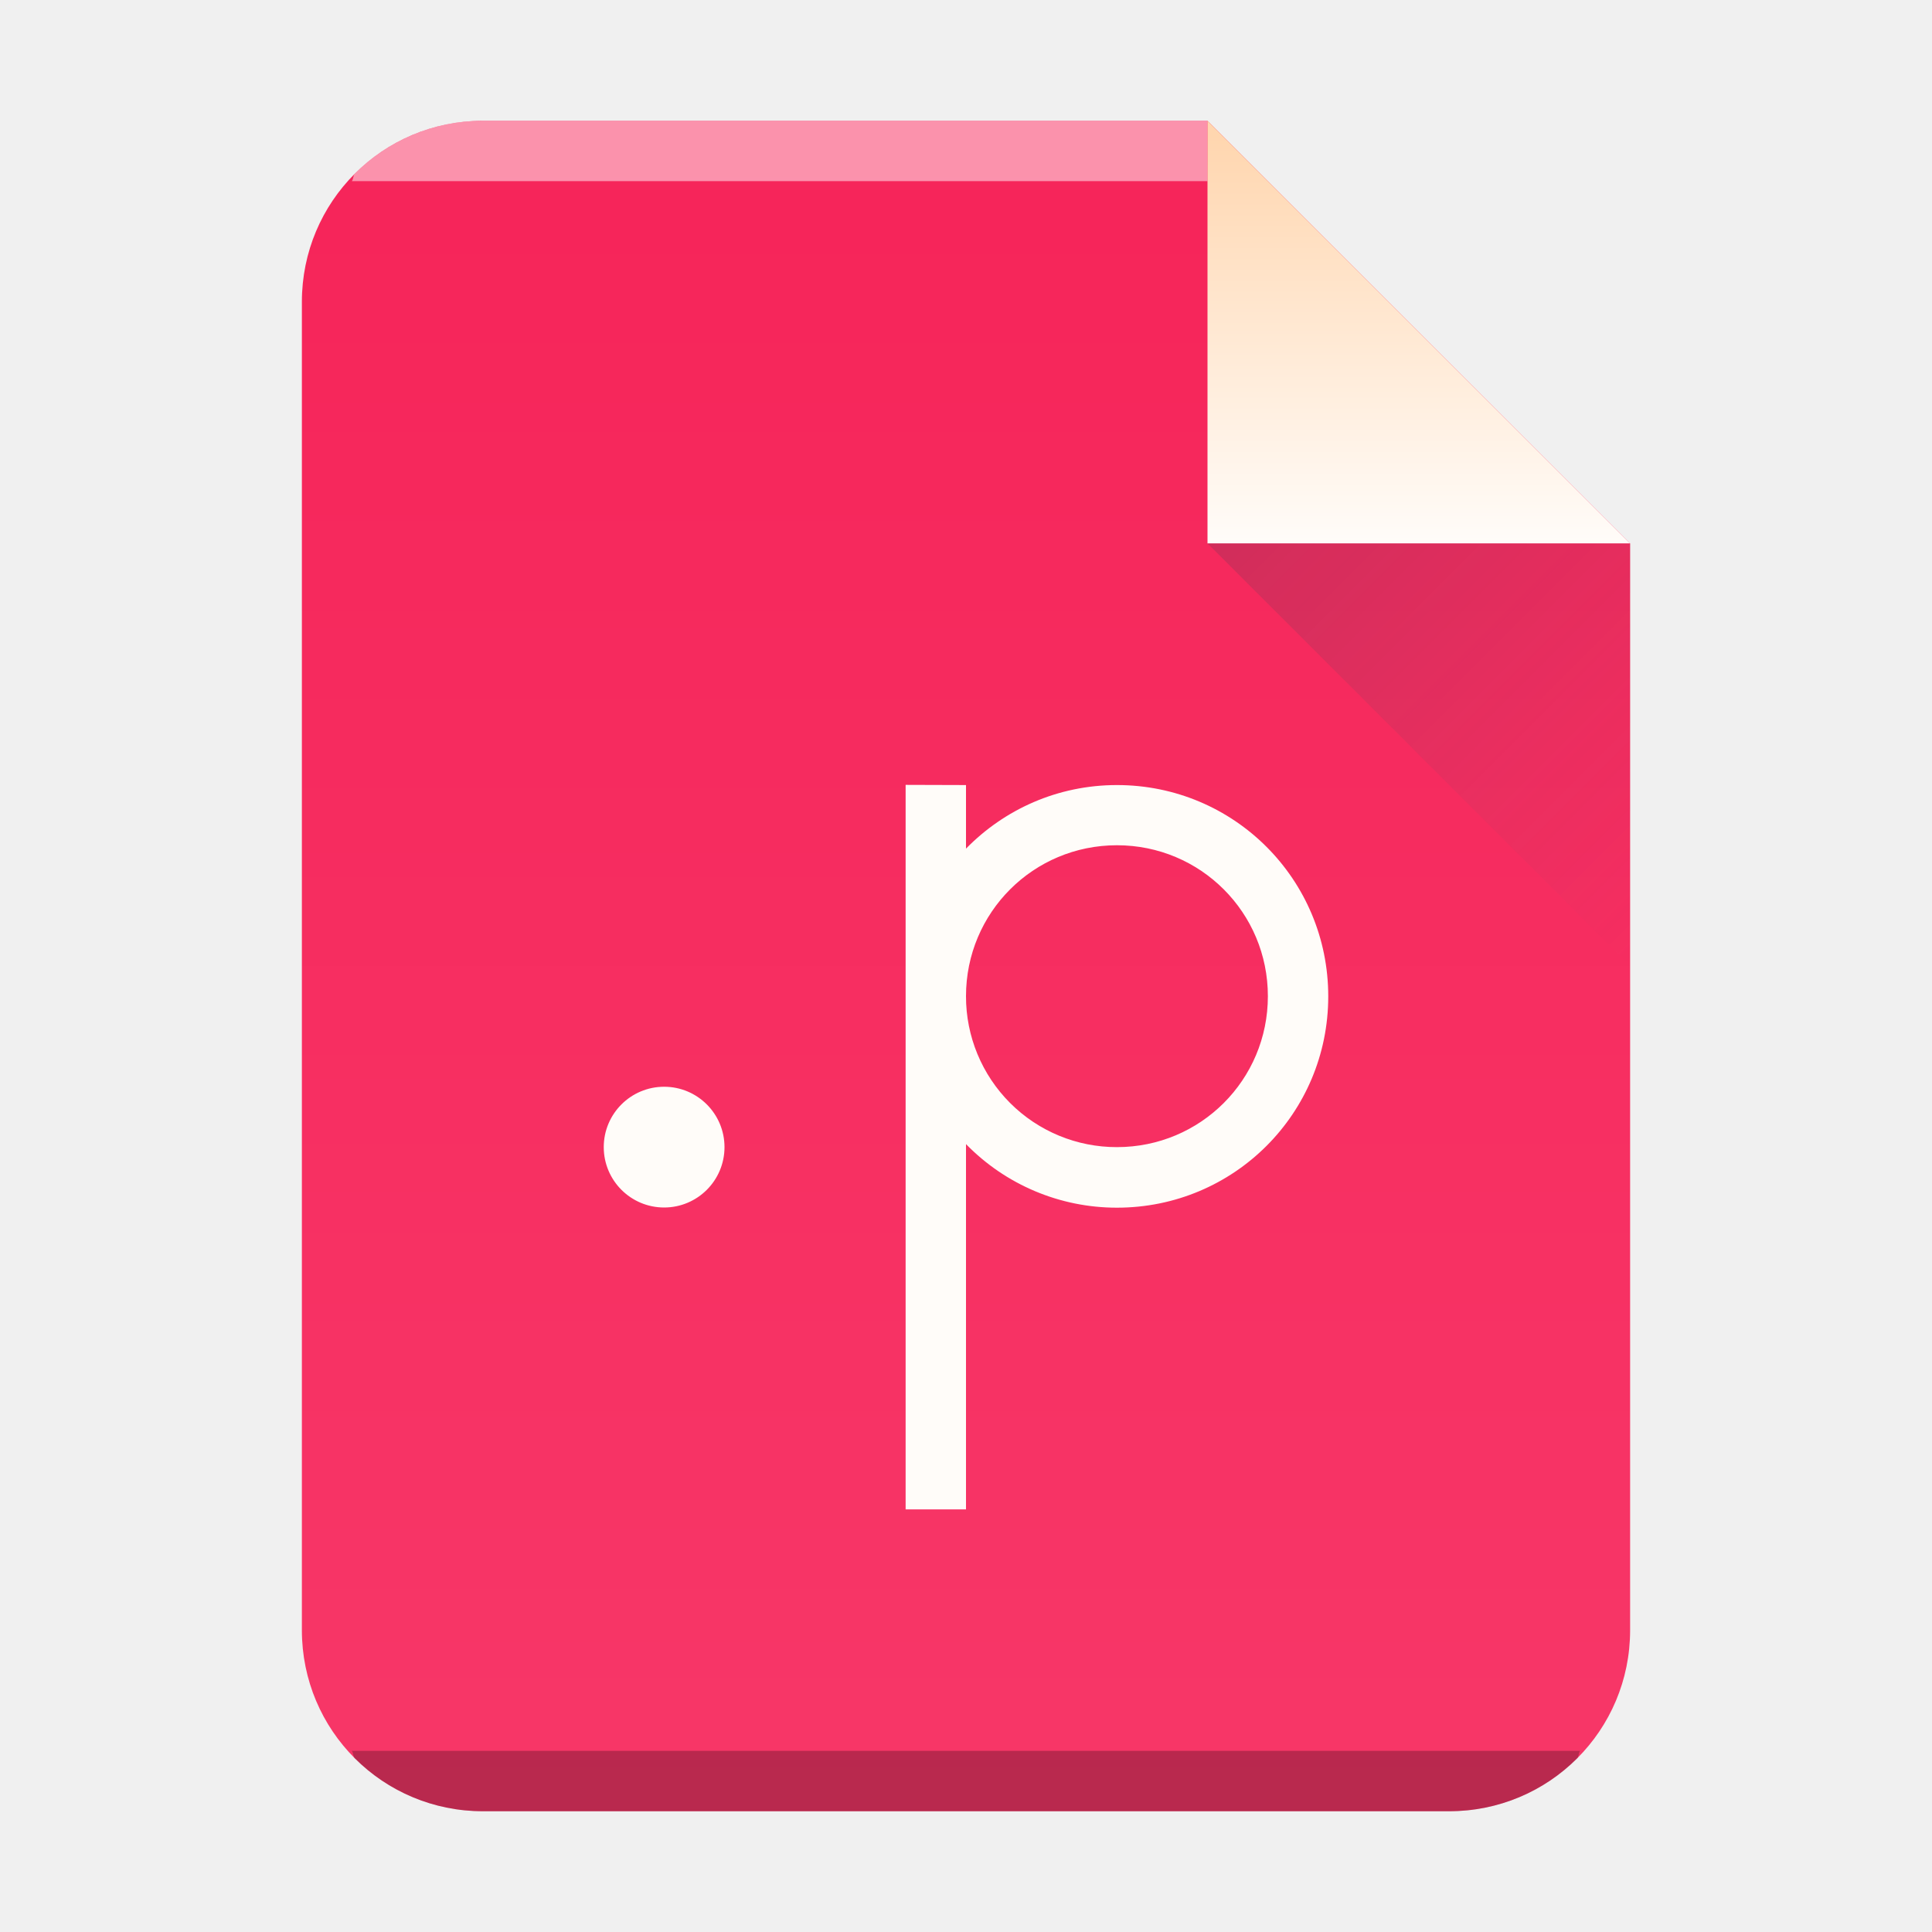
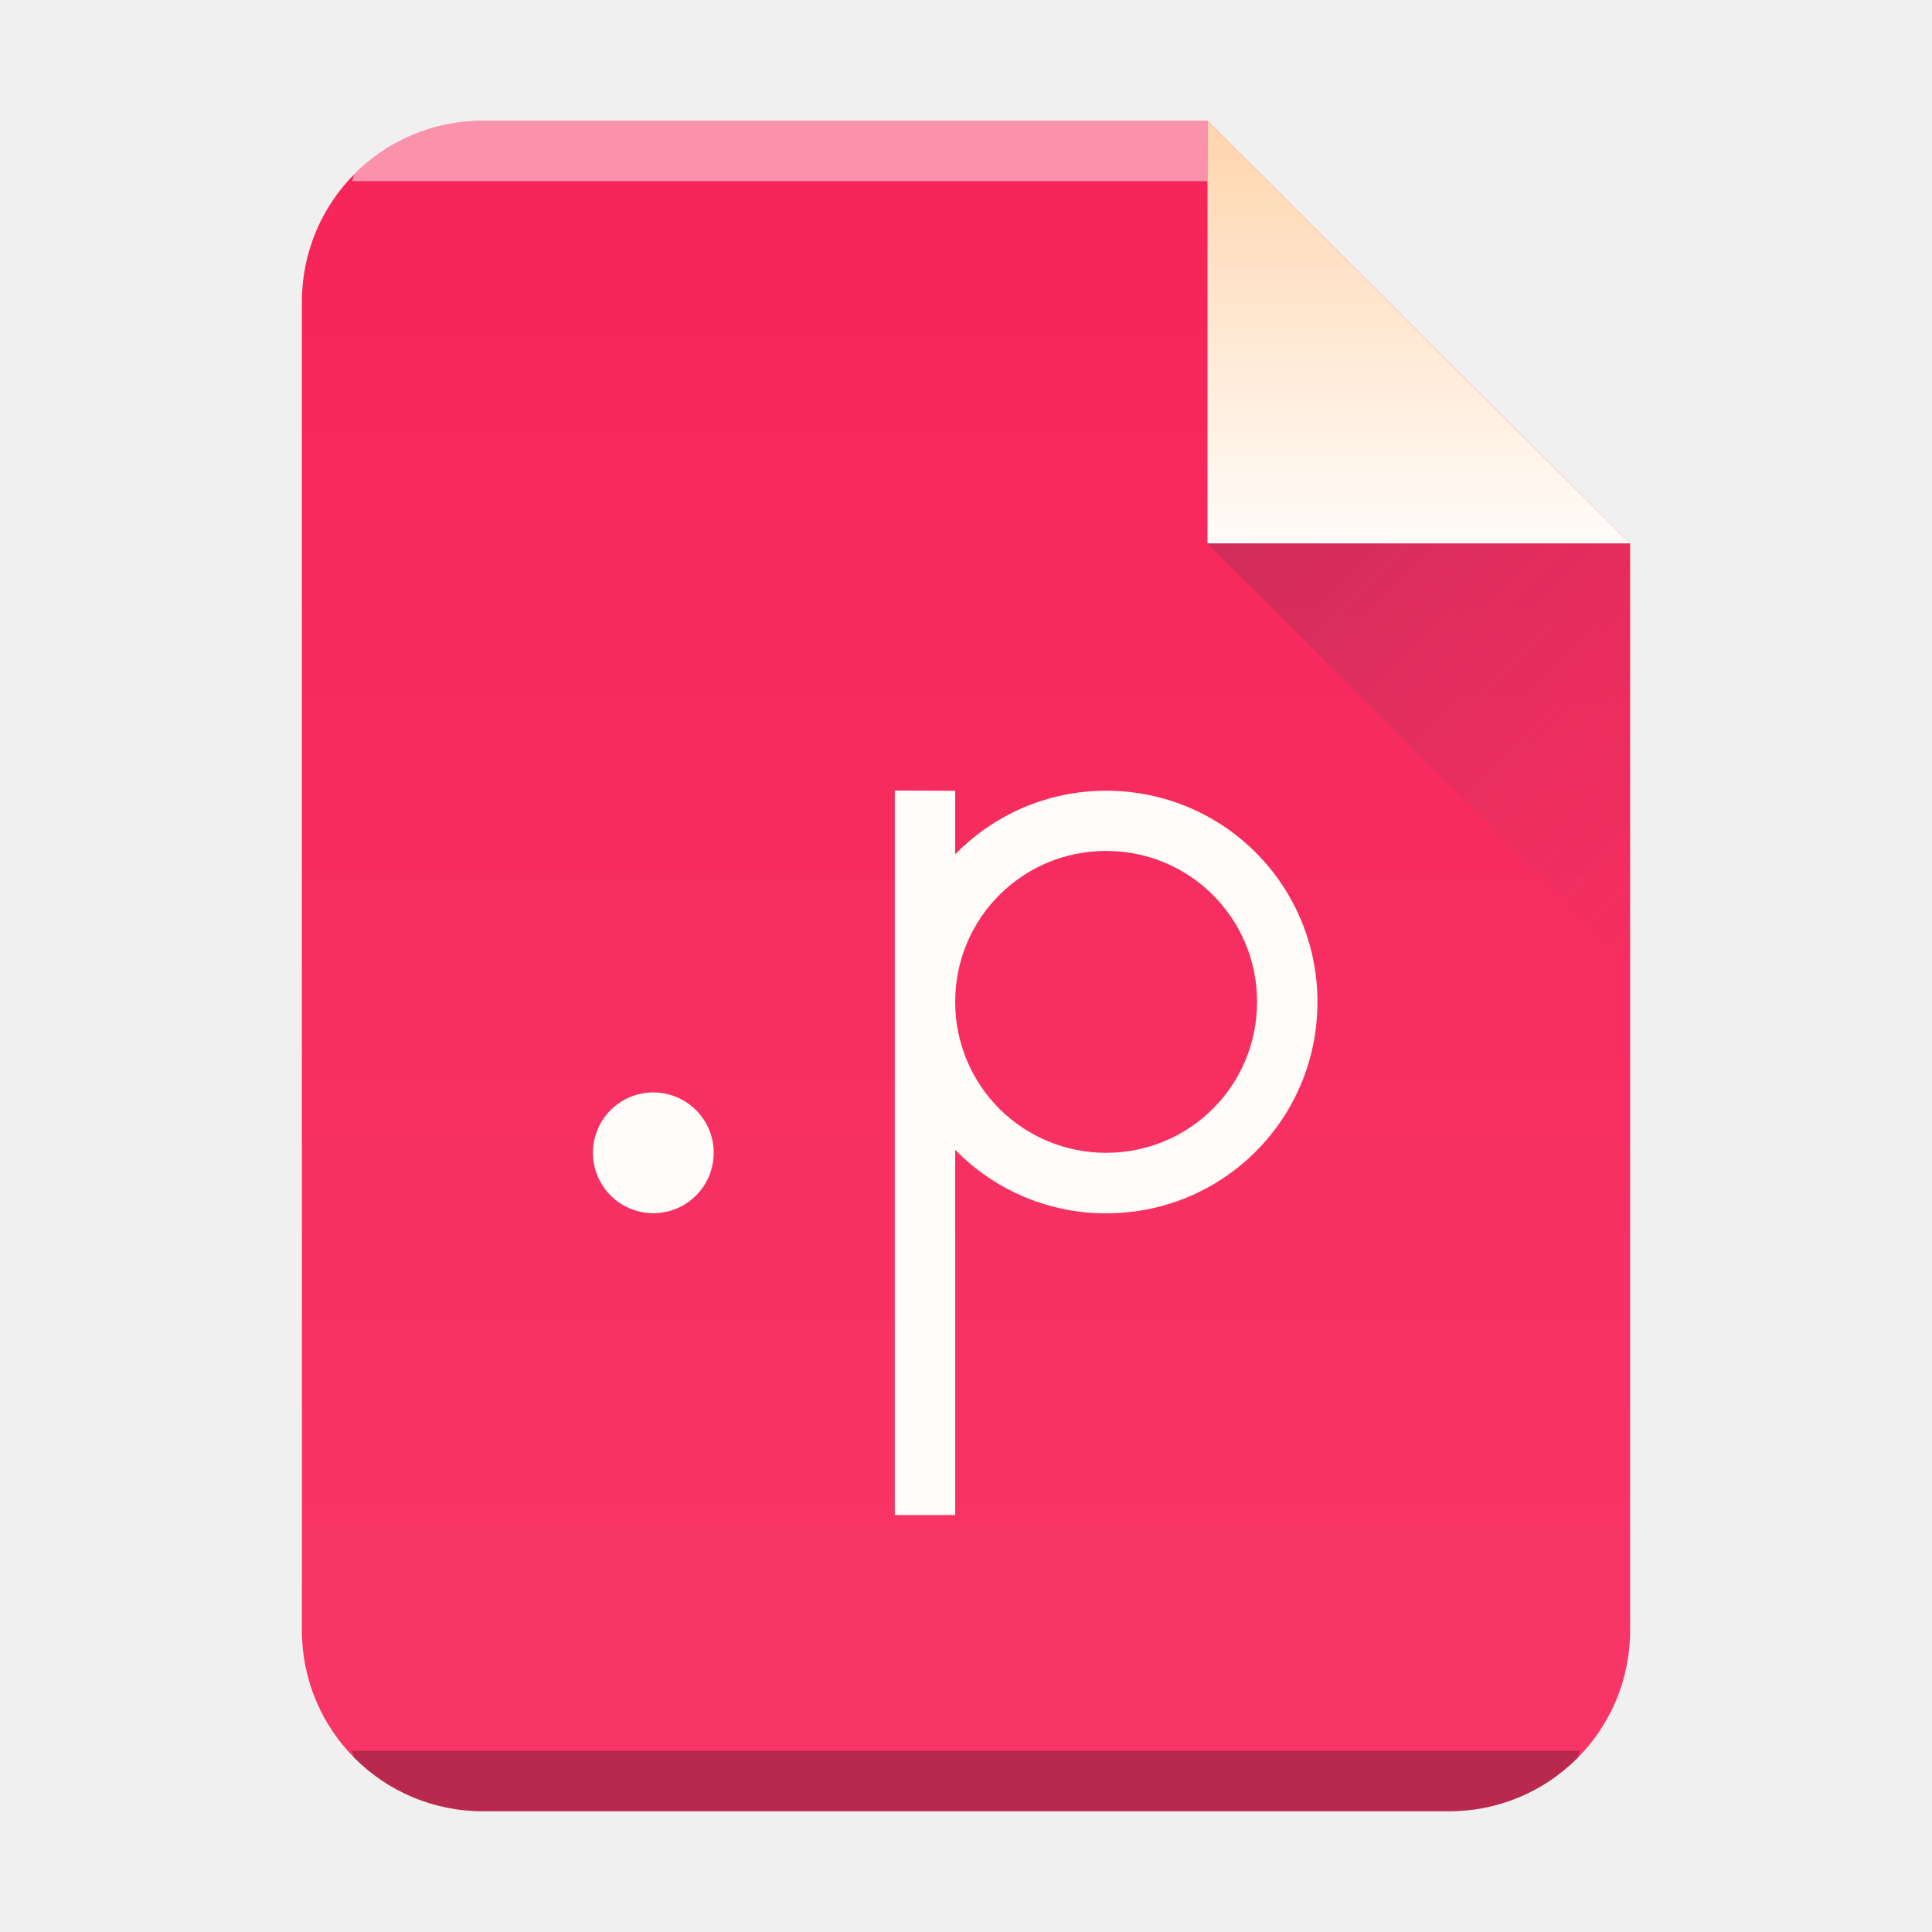
- <svg xmlns="http://www.w3.org/2000/svg" xmlns:xlink="http://www.w3.org/1999/xlink" width="32" height="32">
-   <defs>
+ <svg xmlns="http://www.w3.org/2000/svg" xmlns:xlink="http://www.w3.org/1999/xlink" width="32" height="32" version="1.1" id="svg34">
+   <defs id="defs18">
    <linearGradient gradientTransform="matrix(.5 0 0 -.48276 8 31.45)" gradientUnits="userSpaceOnUse" x2="0" y2="3" y1="61" id="a">
-       <stop offset="0" stop-color="#f73768" />
-       <stop stop-color="#f62459" offset="1" />
+       <stop offset="0" stop-color="#f73768" id="stop2" />
+       <stop stop-color="#f62459" offset="1" id="stop4" />
    </linearGradient>
    <linearGradient id="c" y1="518.04" y2="524.8" x2="0" gradientUnits="userSpaceOnUse">
-       <stop stop-color="#ffd6af" />
-       <stop offset="1" stop-color="#fffcf9" />
+       <stop stop-color="#ffd6af" id="stop7" />
+       <stop offset="1" stop-color="#fffcf9" id="stop9" />
    </linearGradient>
    <linearGradient id="d" y1="524.8" x1="404.57" y2="531.8" x2="411.57" gradientUnits="userSpaceOnUse">
-       <stop stop-color="#383e51" />
-       <stop offset="1" stop-color="#655c6f" stop-opacity="0" />
+       <stop stop-color="#383e51" id="stop12" />
+       <stop offset="1" stop-color="#655c6f" stop-opacity="0" id="stop14" />
    </linearGradient>
    <linearGradient xlink:href="#a" id="b" x1="5" y1="30" x2="5" y2="2" gradientUnits="userSpaceOnUse" gradientTransform="translate(-20)" />
  </defs>
-   <path d="M20 2H8C6.338 2 5 3.338 5 5v22c0 1.662 1.338 3 3 3h16c1.662 0 3-1.338 3-3V9z" fill="url(#b)" />
-   <path d="M8 2a2.99 2.99 0 00-2.123.877c-.031.031-.02.09-.05.123H20V2z" color="#000" opacity=".5" fill="#fff" />
-   <path d="M5.826 29c.03.033.02.092.051.123A2.99 2.99 0 008 30h16a2.99 2.99 0 002.123-.877c.031-.031.02-.09.05-.123z" color="#000" opacity=".25" />
-   <g fill-rule="evenodd">
-     <path d="M411.57 524.8l-7-7v7z" fill="url(#c)" transform="translate(-384.57 -515.8)" />
-     <path d="M411.57 531.8l-7-7h7z" opacity=".2" fill="url(#d)" transform="translate(-384.57 -515.8)" />
+   <path d="M 20,2 H 8 c -1.662,0 -3,1.338 -3,3 v 22 c 0,1.662 1.338,3 3,3 H 24 c 1.662,0 3,-1.338 3,-3 V 9 Z" fill="url(#b)" id="path20" style="fill:url(#b)" />
+   <path d="M8 2a2.99 2.99 0 00-2.123.877c-.031.031-.02.09-.05.123H20V2z" color="#000" opacity=".5" fill="#fff" id="path22" />
+   <path d="M5.826 29c.03.033.02.092.051.123A2.99 2.99 0 008 30h16a2.99 2.99 0 002.123-.877c.031-.031.02-.09.05-.123z" color="#000" opacity=".25" id="path24" />
+   <g fill-rule="evenodd" id="g30">
+     <path d="M411.57 524.8l-7-7v7z" fill="url(#c)" transform="translate(-384.57 -515.8)" id="path26" />
+     <path d="M411.57 531.8l-7-7h7z" opacity=".2" fill="url(#d)" transform="translate(-384.57 -515.8)" id="path28" />
  </g>
-   <path d="M15 13v12h1v-6.05a3.486 3.486 0 002.5 1.053c1.939 0 3.5-1.561 3.5-3.5s-1.561-3.5-3.5-3.5c-.983 0-1.865.404-2.5 1.053v-1.053zm3.5 1c1.385 0 2.5 1.115 2.5 2.5S19.885 19 18.5 19a2.495 2.495 0 01-2.5-2.5c0-1.385 1.115-2.5 2.5-2.5M11 18a1 1 0 00-1 1 1 1 0 001 1 1 1 0 001-1 1 1 0 00-1-1" fill="#fffcf9" />
+   <path d="m 14.821,13.094 v 12 h 1 v -6.05 a 3.486,3.486 0 0 0 2.5,1.053 c 1.939,0 3.5,-1.561 3.5,-3.5 0,-1.939 -1.561,-3.5 -3.5,-3.5 -0.983,0 -1.865,0.404 -2.5,1.053 v -1.053 z m 3.5,1 c 1.385,0 2.5,1.115 2.5,2.5 0,1.385 -1.115,2.5 -2.5,2.5 a 2.495,2.495 0 0 1 -2.5,-2.5 c 0,-1.385 1.115,-2.5 2.5,-2.5 m -7.5,4 a 1,1 0 0 0 -1,1 1,1 0 0 0 1,1 1,1 0 0 0 1,-1 1,1 0 0 0 -1,-1" fill="#fffcf9" id="path32" />
</svg>
